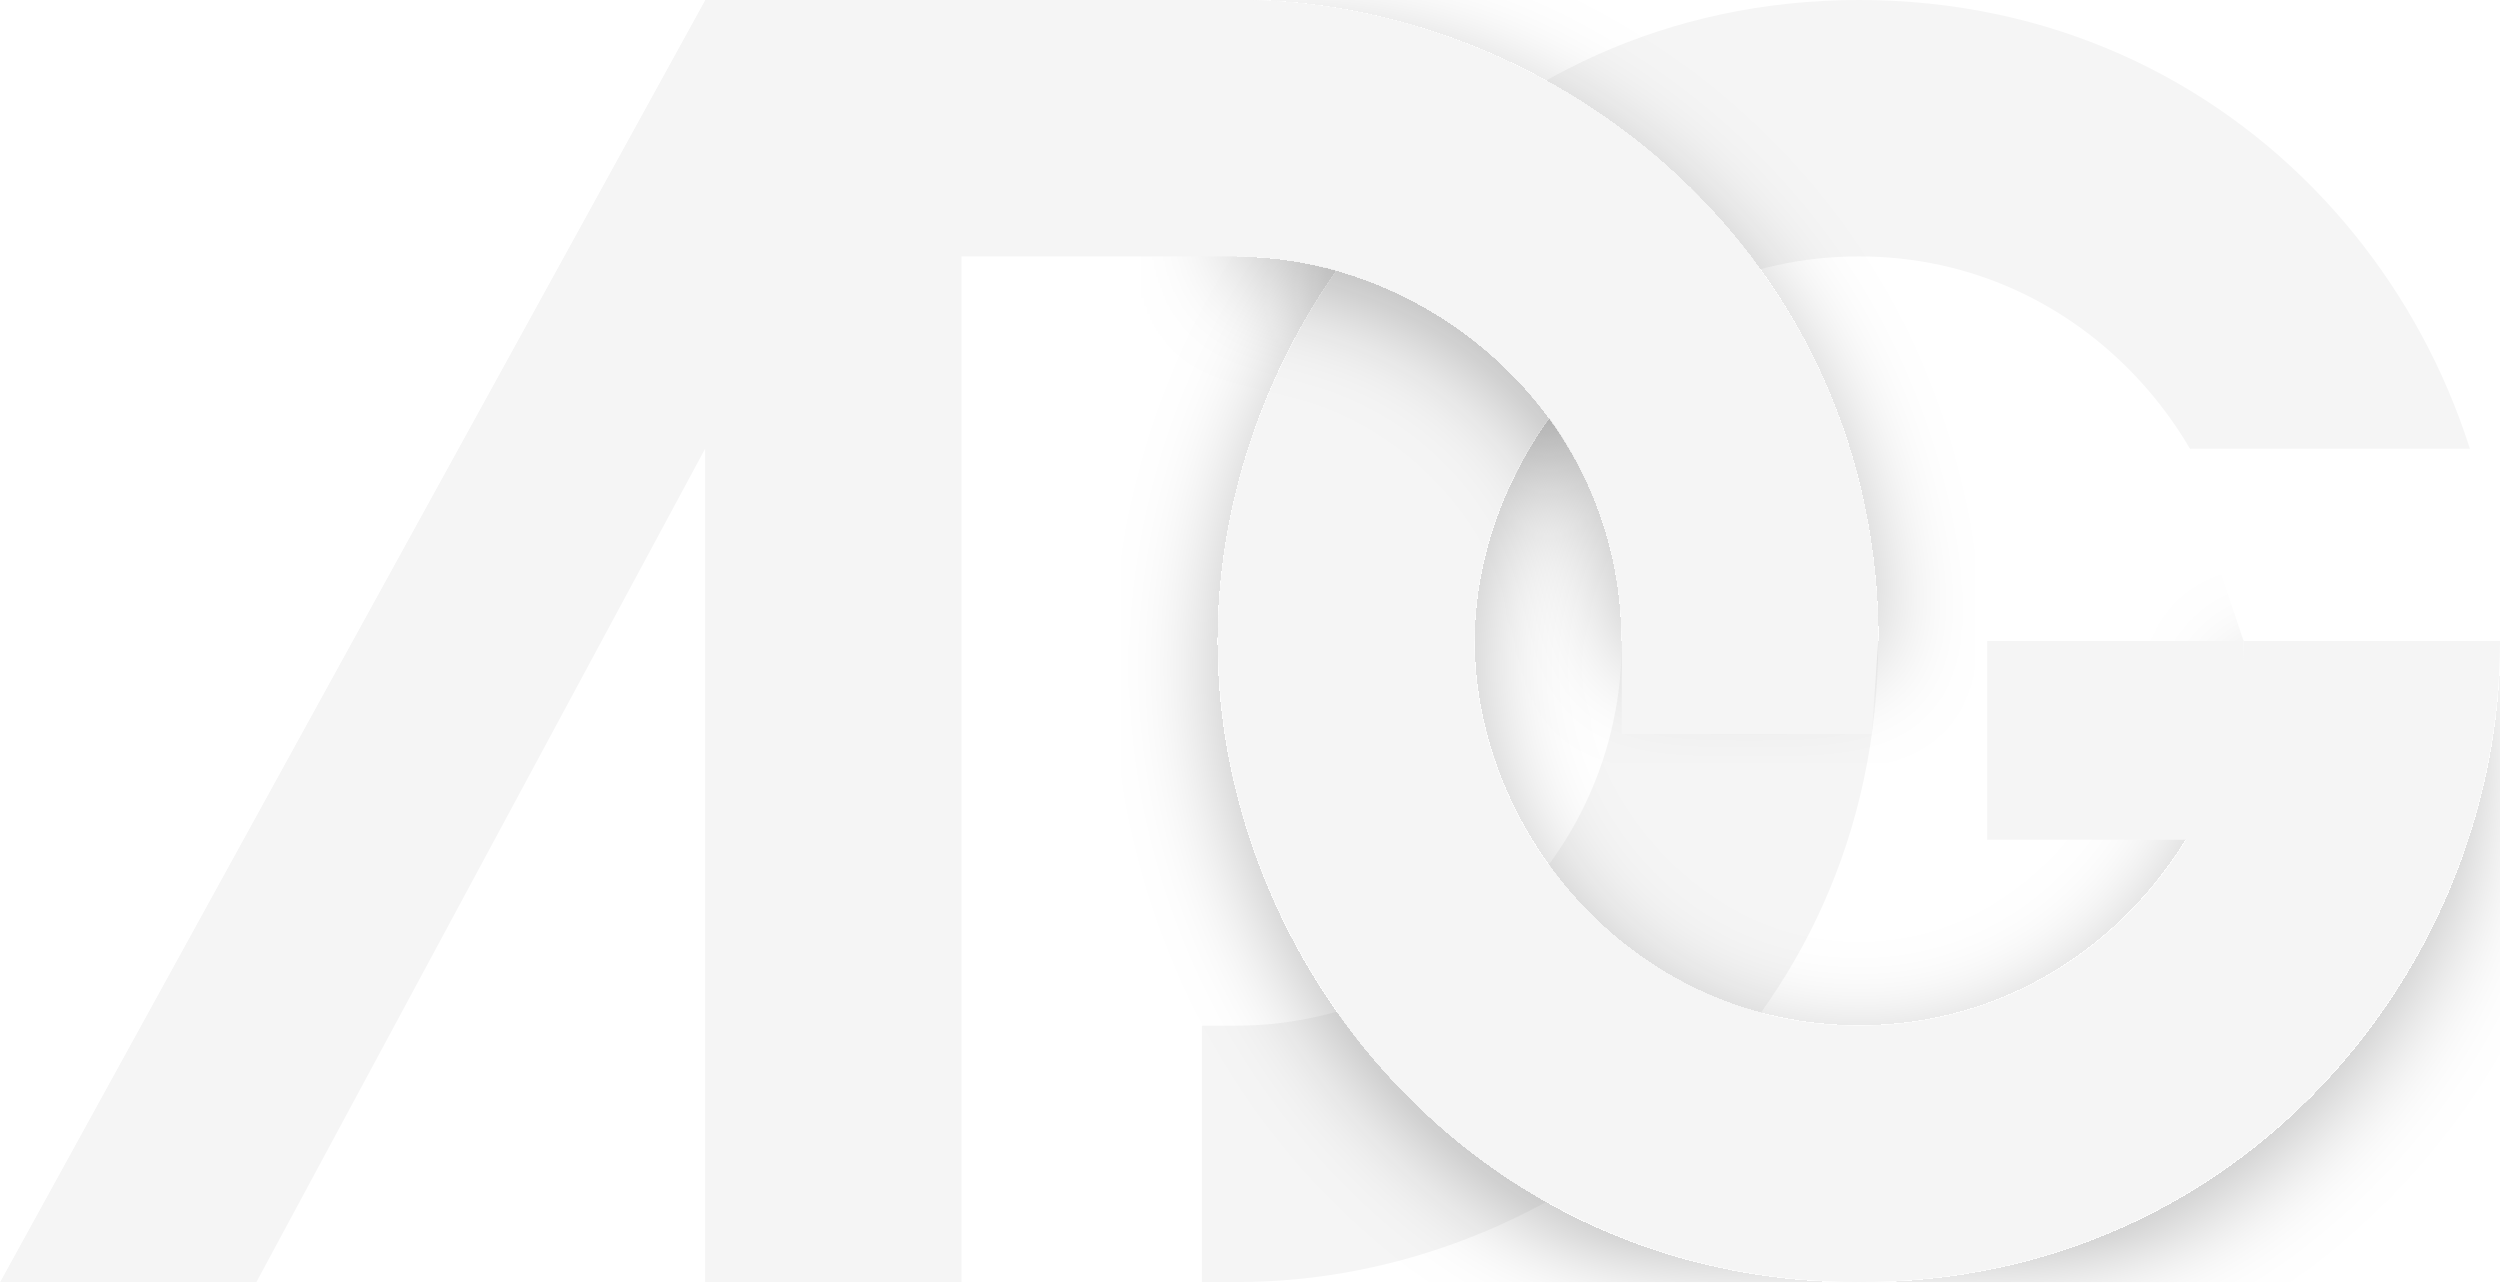
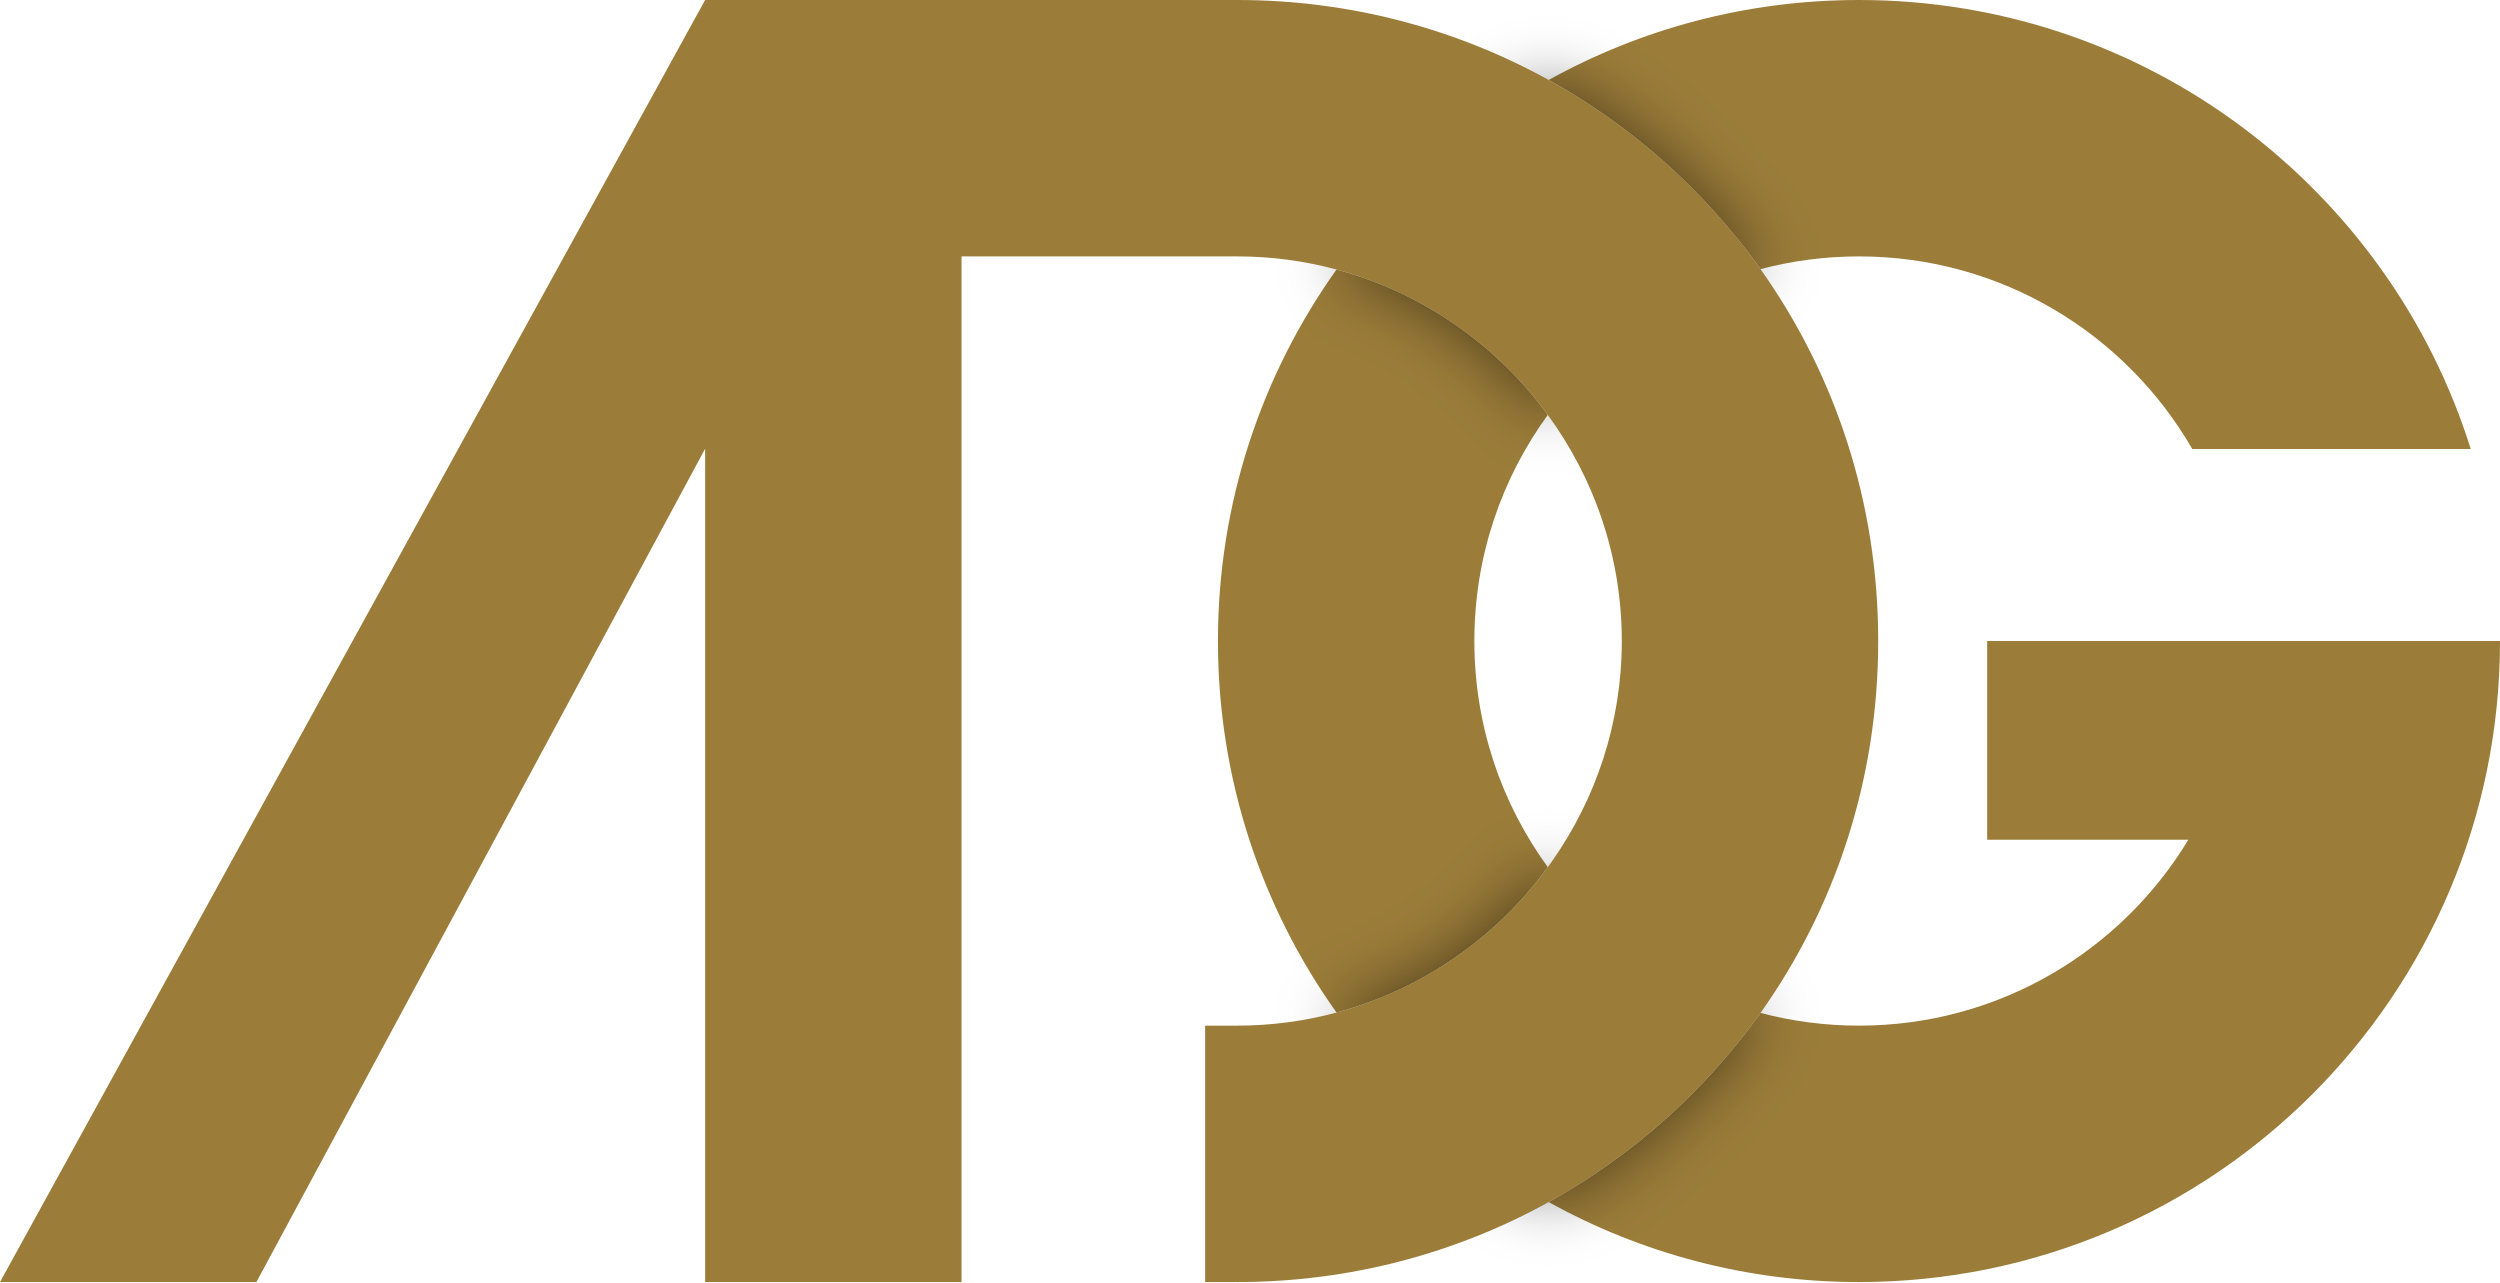
<svg xmlns="http://www.w3.org/2000/svg" width="390" height="200" viewBox="0 0 390 200" fill="none">
-   <mask id="mask0_193_105" style="mask-type:alpha" maskUnits="userSpaceOnUse" x="0" y="0" width="390" height="200">
-     <path d="M390 70H340L350 100H390V200H0L110 0H390V70Z" fill="#F5F5F5" />
-   </mask>
-   <g mask="url(#mask0_193_105)">
-     <path d="M190 100C190 50 230 0 290 0C350 0 390.014 49.5 390 100L350 100C350 70 325.231 40 290 40C254.769 40 230 70 230 100H190Z" fill="#F5F5F5" />
-     <path d="M293 100C293 40 243 0 193 0V40C223 40 253 64.769 253 100C253 135.231 223 160 193 160H187.5V200H193C243.5 200.014 293 160 293 100Z" fill="#F5F5F5" />
-     <g filter="url(#filter0_d_193_105)">
-       <path d="M190 100C190 150 230 200 290 200C350 200 390.014 150.5 390 100H350C350 130 325.231 160 290 160C254.769 160 230 130 230 100C230 82.773 238.408 65.546 251.911 54L225.982 23C203.342 42.245 190 71.123 190 100Z" fill="#F5F5F5" />
-     </g>
-     <g filter="url(#filter1_d_193_105)">
-       <path d="M193 0C243 0 293 40 293 100H253C253 64.769 223 40 193 40V0Z" fill="#F5F5F5" />
-     </g>
-     <path d="M293 100C293 40 243 0 193 1.52588e-05V40C223 40 253 64.769 253 100V114.5H292L293 100Z" fill="#F5F5F5" />
-     <path d="M310 131V100H350V131H310Z" fill="#F5F5F5" />
-     <path d="M0 200L110 0H150L193 -6.10352e-05V40H150V200H110V70L40 200H0Z" fill="#F5F5F5" />
+   <path d="M390 100C390 155.228 345.228 200 290 200C272.44 200 255.937 195.474 241.594 187.524C254.69 180.283 265.991 170.183 274.636 158.015C279.539 159.31 284.689 160 290 160C311.793 160 330.873 148.381 341.382 131H310V100H390ZM208.498 42.042C221.891 45.646 233.472 53.8 241.459 64.726C234.252 74.626 230 86.817 230 100C230 113.183 234.252 125.374 241.459 135.274C233.472 146.2 221.891 154.354 208.498 157.958C196.85 141.608 190 121.604 190 100C190 78.396 196.85 58.392 208.498 42.042ZM290 0C334.794 0 372.708 29.452 385.437 70.047H342C331.632 52.087 312.228 40 290 40C284.689 40 279.539 40.69 274.636 41.985C265.991 29.817 254.691 19.717 241.595 12.476C255.937 4.526 272.44 7.86595e-06 290 0Z" fill="#9B7C39" />
+   <g filter="url(#filter0_f_124_39)">
+     <path fill-rule="evenodd" clip-rule="evenodd" d="M241.594 187.524C228.473 180.252 217.16 170.115 208.499 157.958C221.892 154.353 233.472 146.199 241.459 135.274C249.464 146.271 261.115 154.444 274.636 158.015C265.992 170.184 254.691 180.283 241.594 187.524Z" fill="black" fill-opacity="0.5" />
  </g>
+   <g filter="url(#filter1_f_124_39)">
+     <path fill-rule="evenodd" clip-rule="evenodd" d="M274.636 41.985C261.115 45.556 249.464 53.729 241.459 64.726C233.472 53.801 221.892 45.647 208.499 42.043C217.16 29.885 228.473 19.748 241.594 12.476C254.691 19.717 265.992 29.817 274.636 41.985Z" fill="black" fill-opacity="0.5" />
+   </g>
+   <path d="M193 0C210.605 0 227.186 4.509 241.594 12.476C241.184 12.703 240.776 12.933 240.369 13.166C240.776 12.933 241.185 12.703 241.595 12.476C254.691 19.717 265.992 29.817 274.637 41.985H274.636C286.192 58.253 293 78.219 293 100C293 121.781 286.192 141.747 274.636 158.015C265.991 170.183 254.691 180.283 241.595 187.524H241.594C227.186 195.491 210.605 200 193 200H188V160H193C198.354 160 203.55 159.29 208.498 157.958L208.499 157.957C221.892 154.353 233.472 146.199 241.459 135.274L242.13 134.338C248.974 124.593 253 112.744 253 100C253 86.845 248.71 74.644 241.459 64.727C233.472 53.801 221.892 45.648 208.499 42.043C208.77 41.663 209.043 41.285 209.318 40.909V40.908C209.042 41.284 208.769 41.662 208.498 42.042C203.55 40.71 198.354 40 193 40H150V200H110V70L40 200H0L110 0H193ZM214.554 34.363H214.555H214.554ZM234.41 16.862C233.246 17.642 232.099 18.446 230.971 19.273C232.099 18.446 233.246 17.642 234.41 16.862Z" fill="#9B7C39" />
  <defs>
-     <filter id="filter0_d_193_105" x="175" y="12" width="230" height="207" filterUnits="userSpaceOnUse" color-interpolation-filters="sRGB">
+     <filter id="filter0_f_124_39" x="198.499" y="125.274" width="86.138" height="72.251" filterUnits="userSpaceOnUse" color-interpolation-filters="sRGB">
      <feFlood flood-opacity="0" result="BackgroundImageFix" />
-       <feColorMatrix in="SourceAlpha" type="matrix" values="0 0 0 0 0 0 0 0 0 0 0 0 0 0 0 0 0 0 127 0" result="hardAlpha" />
-       <feOffset dy="4" />
-       <feGaussianBlur stdDeviation="7.5" />
-       <feComposite in2="hardAlpha" operator="out" />
-       <feColorMatrix type="matrix" values="0 0 0 0 0 0 0 0 0 0 0 0 0 0 0 0 0 0 0.25 0" />
-       <feBlend mode="normal" in2="BackgroundImageFix" result="effect1_dropShadow_193_105" />
-       <feBlend mode="normal" in="SourceGraphic" in2="effect1_dropShadow_193_105" result="shape" />
+       <feBlend mode="normal" in="SourceGraphic" in2="BackgroundImageFix" result="shape" />
+       <feGaussianBlur stdDeviation="5" result="effect1_foregroundBlur_124_39" />
    </filter>
-     <filter id="filter1_d_193_105" x="178" y="-11" width="130" height="130" filterUnits="userSpaceOnUse" color-interpolation-filters="sRGB">
+     <filter id="filter1_f_124_39" x="198.499" y="2.476" width="86.138" height="72.251" filterUnits="userSpaceOnUse" color-interpolation-filters="sRGB">
      <feFlood flood-opacity="0" result="BackgroundImageFix" />
-       <feColorMatrix in="SourceAlpha" type="matrix" values="0 0 0 0 0 0 0 0 0 0 0 0 0 0 0 0 0 0 127 0" result="hardAlpha" />
-       <feOffset dy="4" />
-       <feGaussianBlur stdDeviation="7.5" />
-       <feComposite in2="hardAlpha" operator="out" />
-       <feColorMatrix type="matrix" values="0 0 0 0 0 0 0 0 0 0 0 0 0 0 0 0 0 0 0.25 0" />
-       <feBlend mode="normal" in2="BackgroundImageFix" result="effect1_dropShadow_193_105" />
-       <feBlend mode="normal" in="SourceGraphic" in2="effect1_dropShadow_193_105" result="shape" />
+       <feBlend mode="normal" in="SourceGraphic" in2="BackgroundImageFix" result="shape" />
+       <feGaussianBlur stdDeviation="5" result="effect1_foregroundBlur_124_39" />
    </filter>
  </defs>
</svg>
